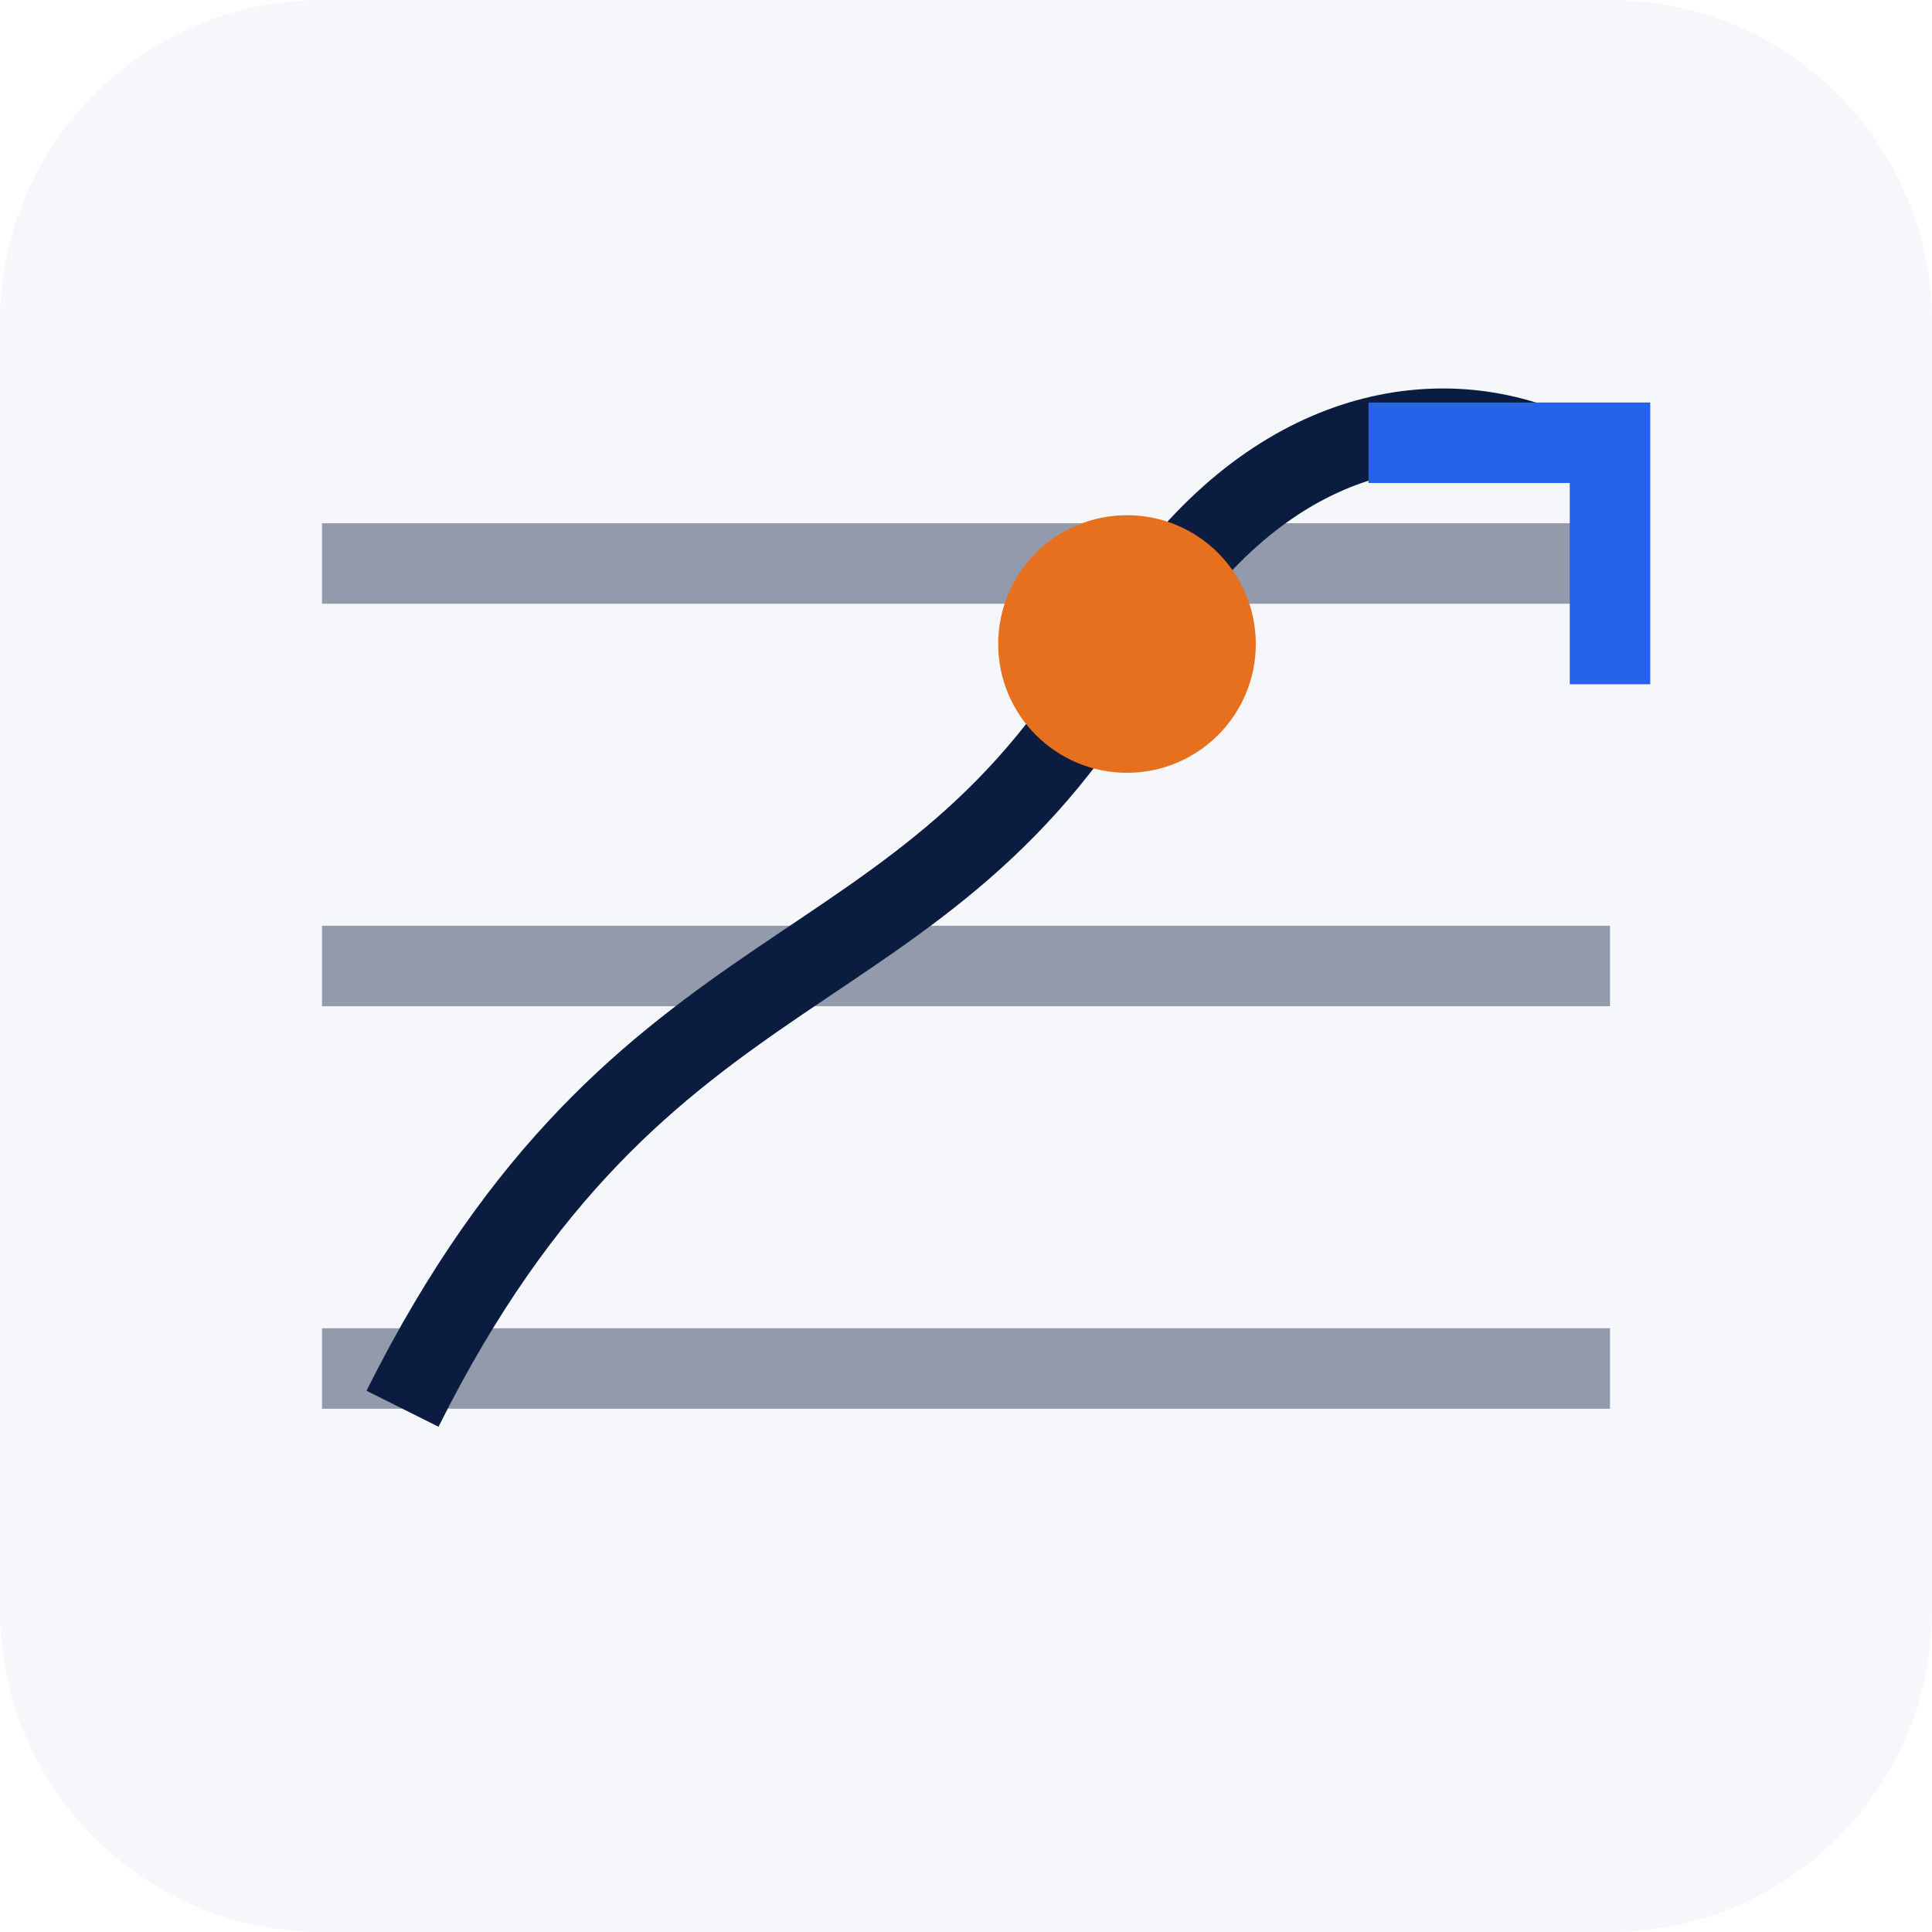
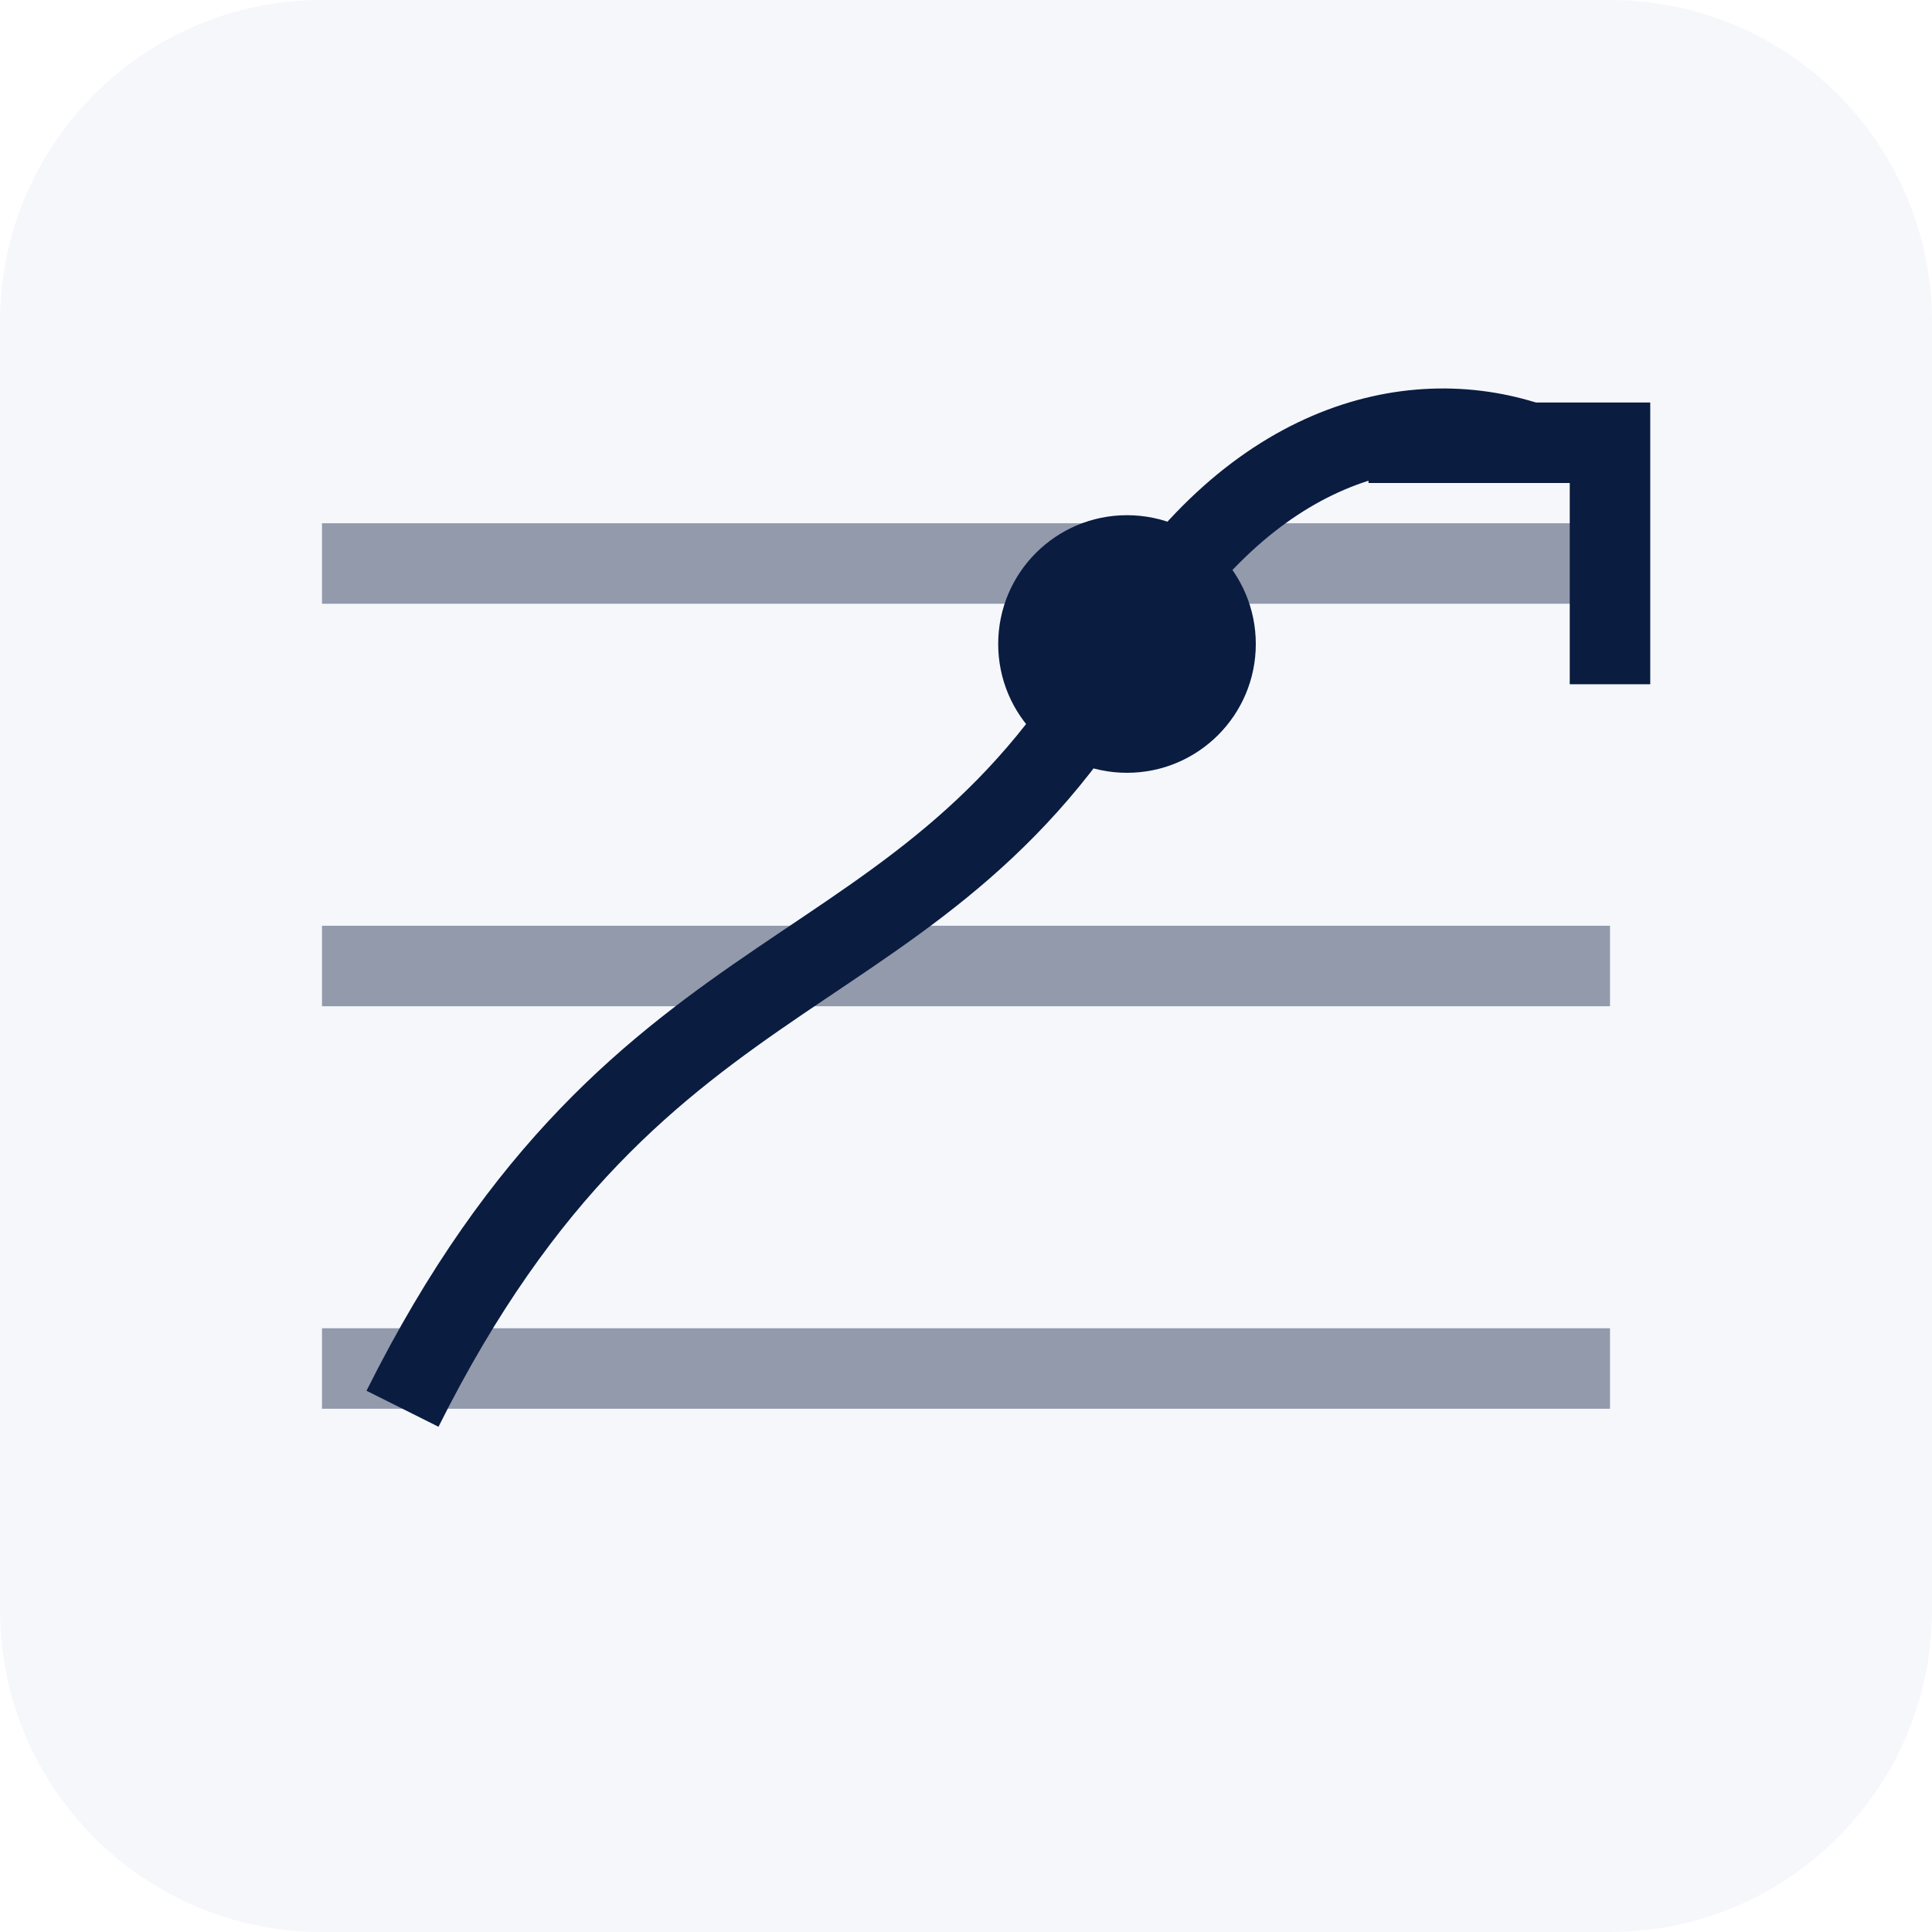
<svg xmlns="http://www.w3.org/2000/svg" fill="none" viewBox="0 0 48 48">
  <rect width="48" height="48" fill="#F5F7FB" rx="8" />
  <path d="M8 14h32M8 24h32M8 34h32" stroke="#0A1C40" stroke-linecap="butt" stroke-linejoin="miter" stroke-opacity=".42" stroke-width="2" />
  <path d="M10 35c6-12 13-10 18-19 3-5 7-6 10-5" stroke="#0A1C40" stroke-linecap="butt" stroke-linejoin="miter" stroke-width="2" />
-   <circle cx="28" cy="16" r="3.2" fill="#E6701E" />
-   <path d="M34 11h6v6" stroke="#2563EB" stroke-linecap="butt" stroke-linejoin="miter" stroke-width="2" />
+   <circle cx="28" cy="16" r="3.2" fill="#0A1C40" />
+   <path d="M34 11h6v6" stroke="#0A1C40" stroke-linecap="butt" stroke-linejoin="miter" stroke-width="2" />
</svg>
